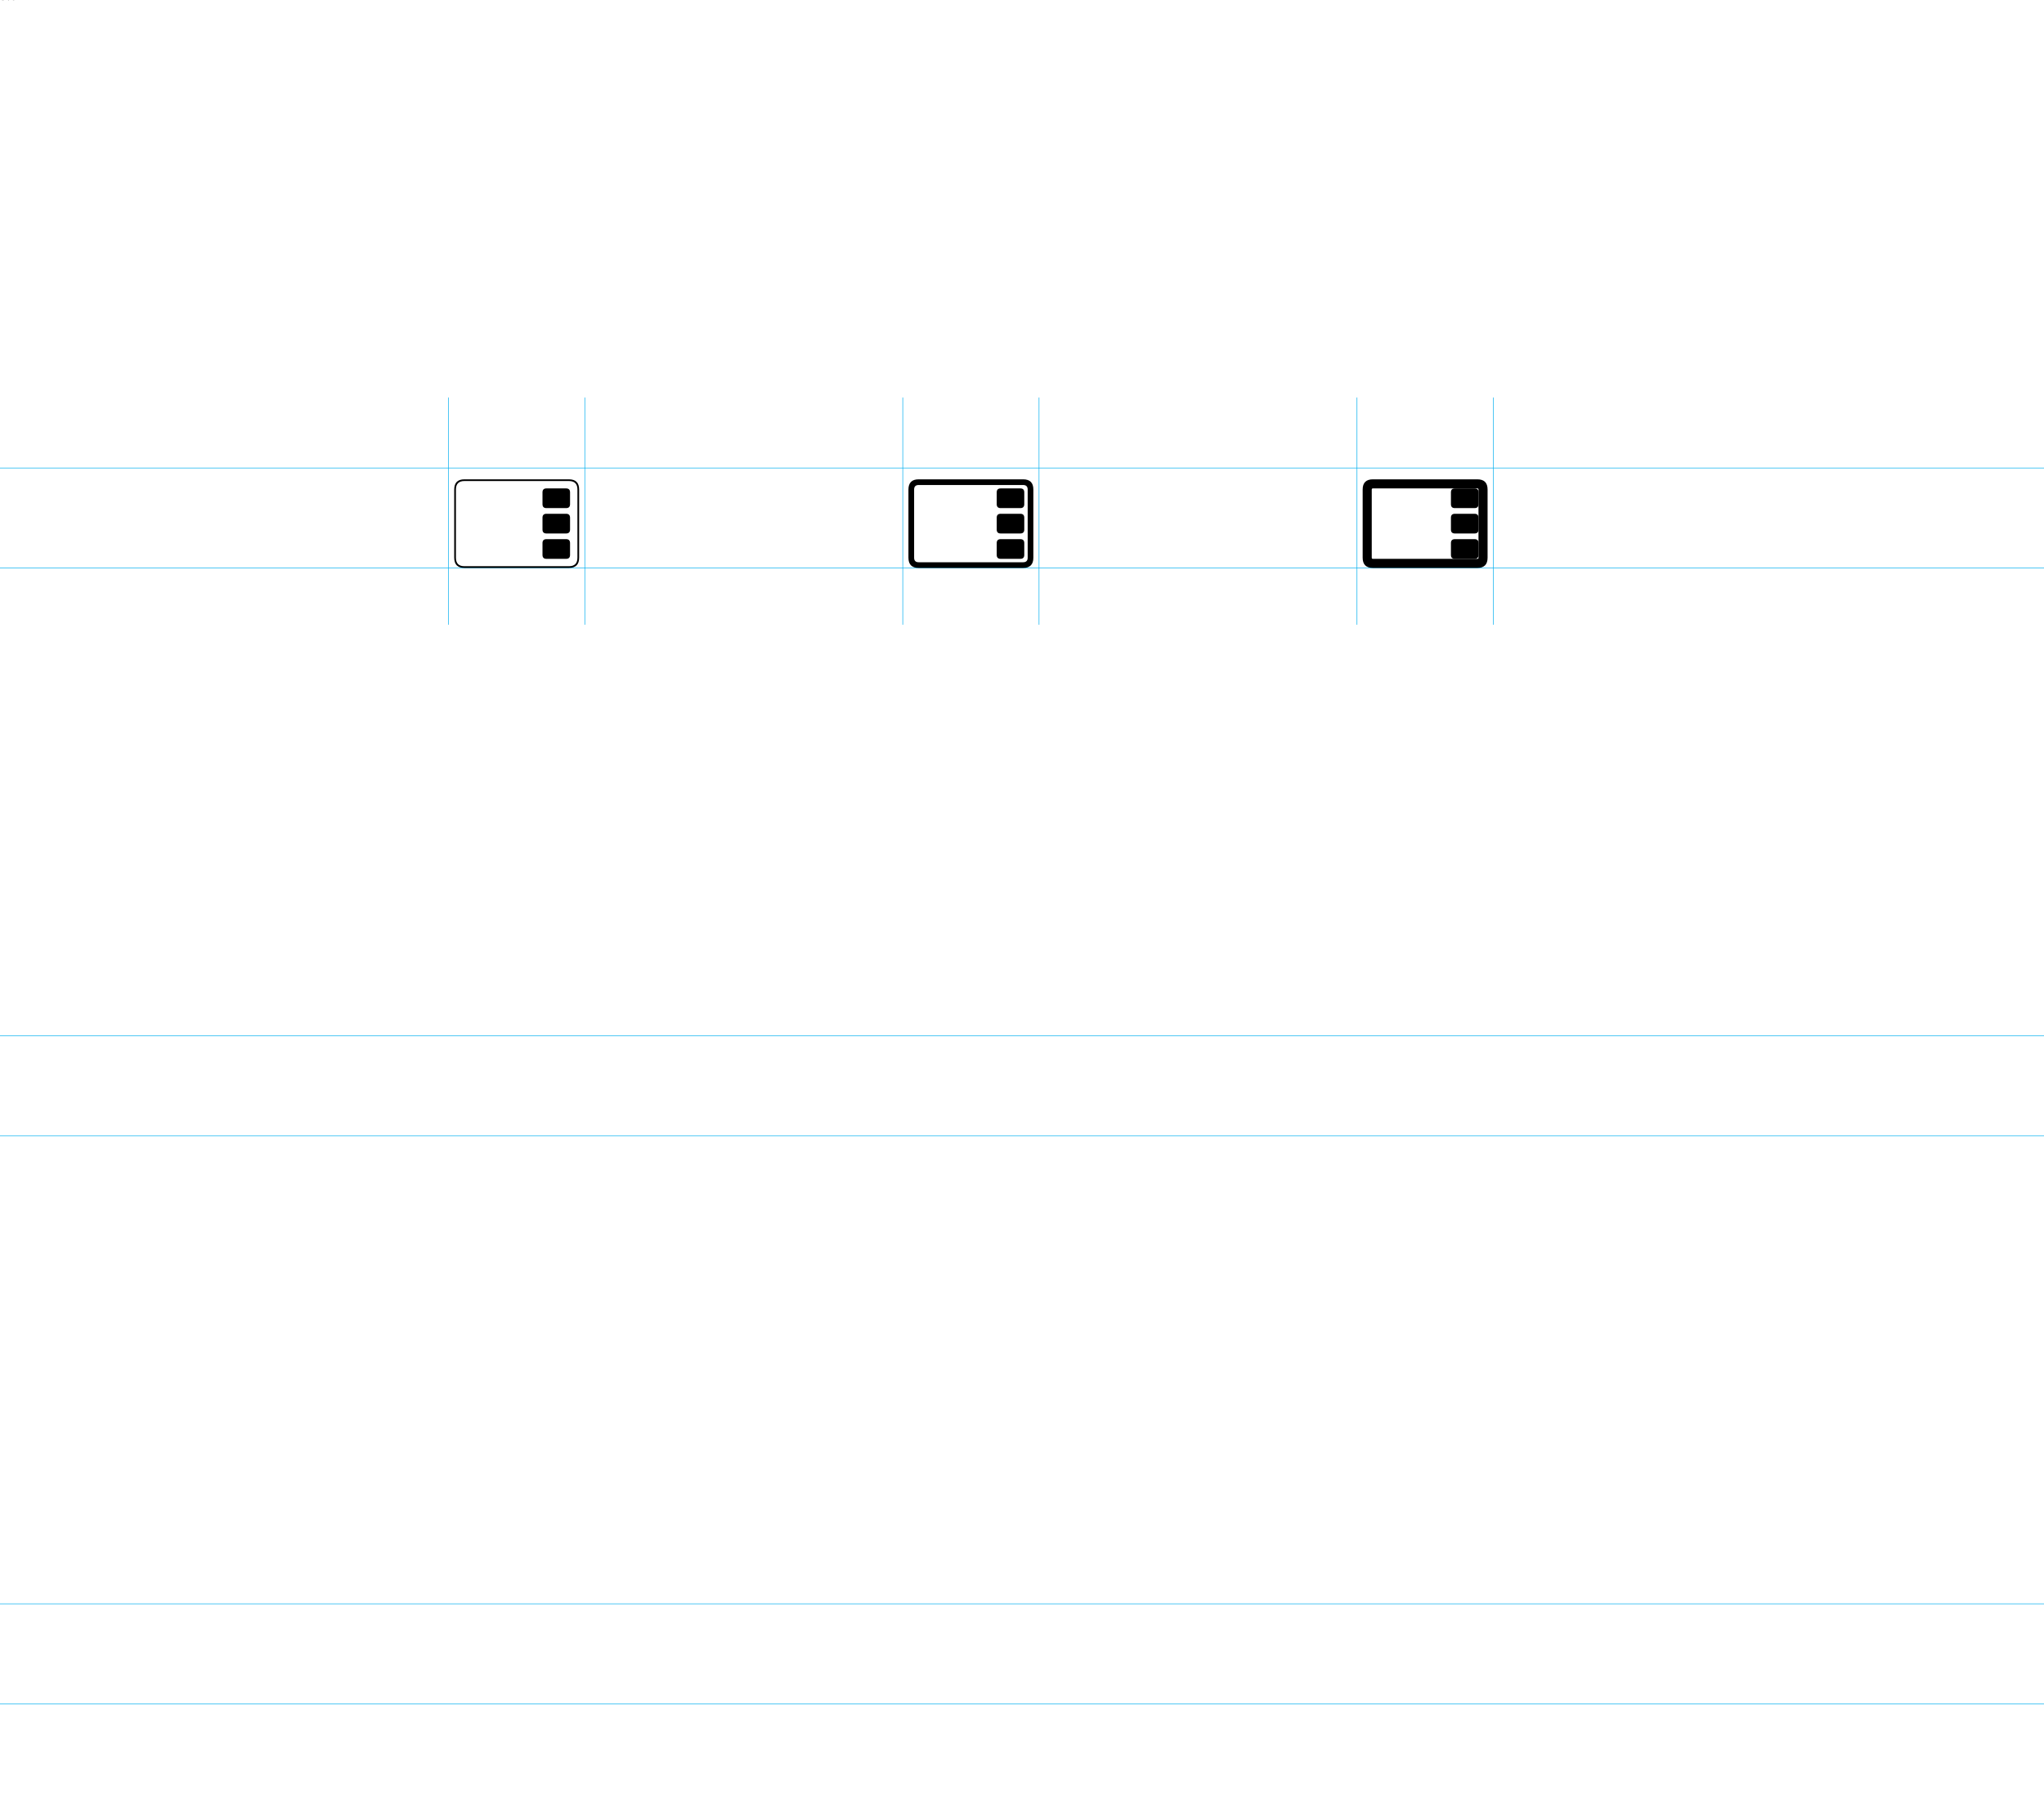
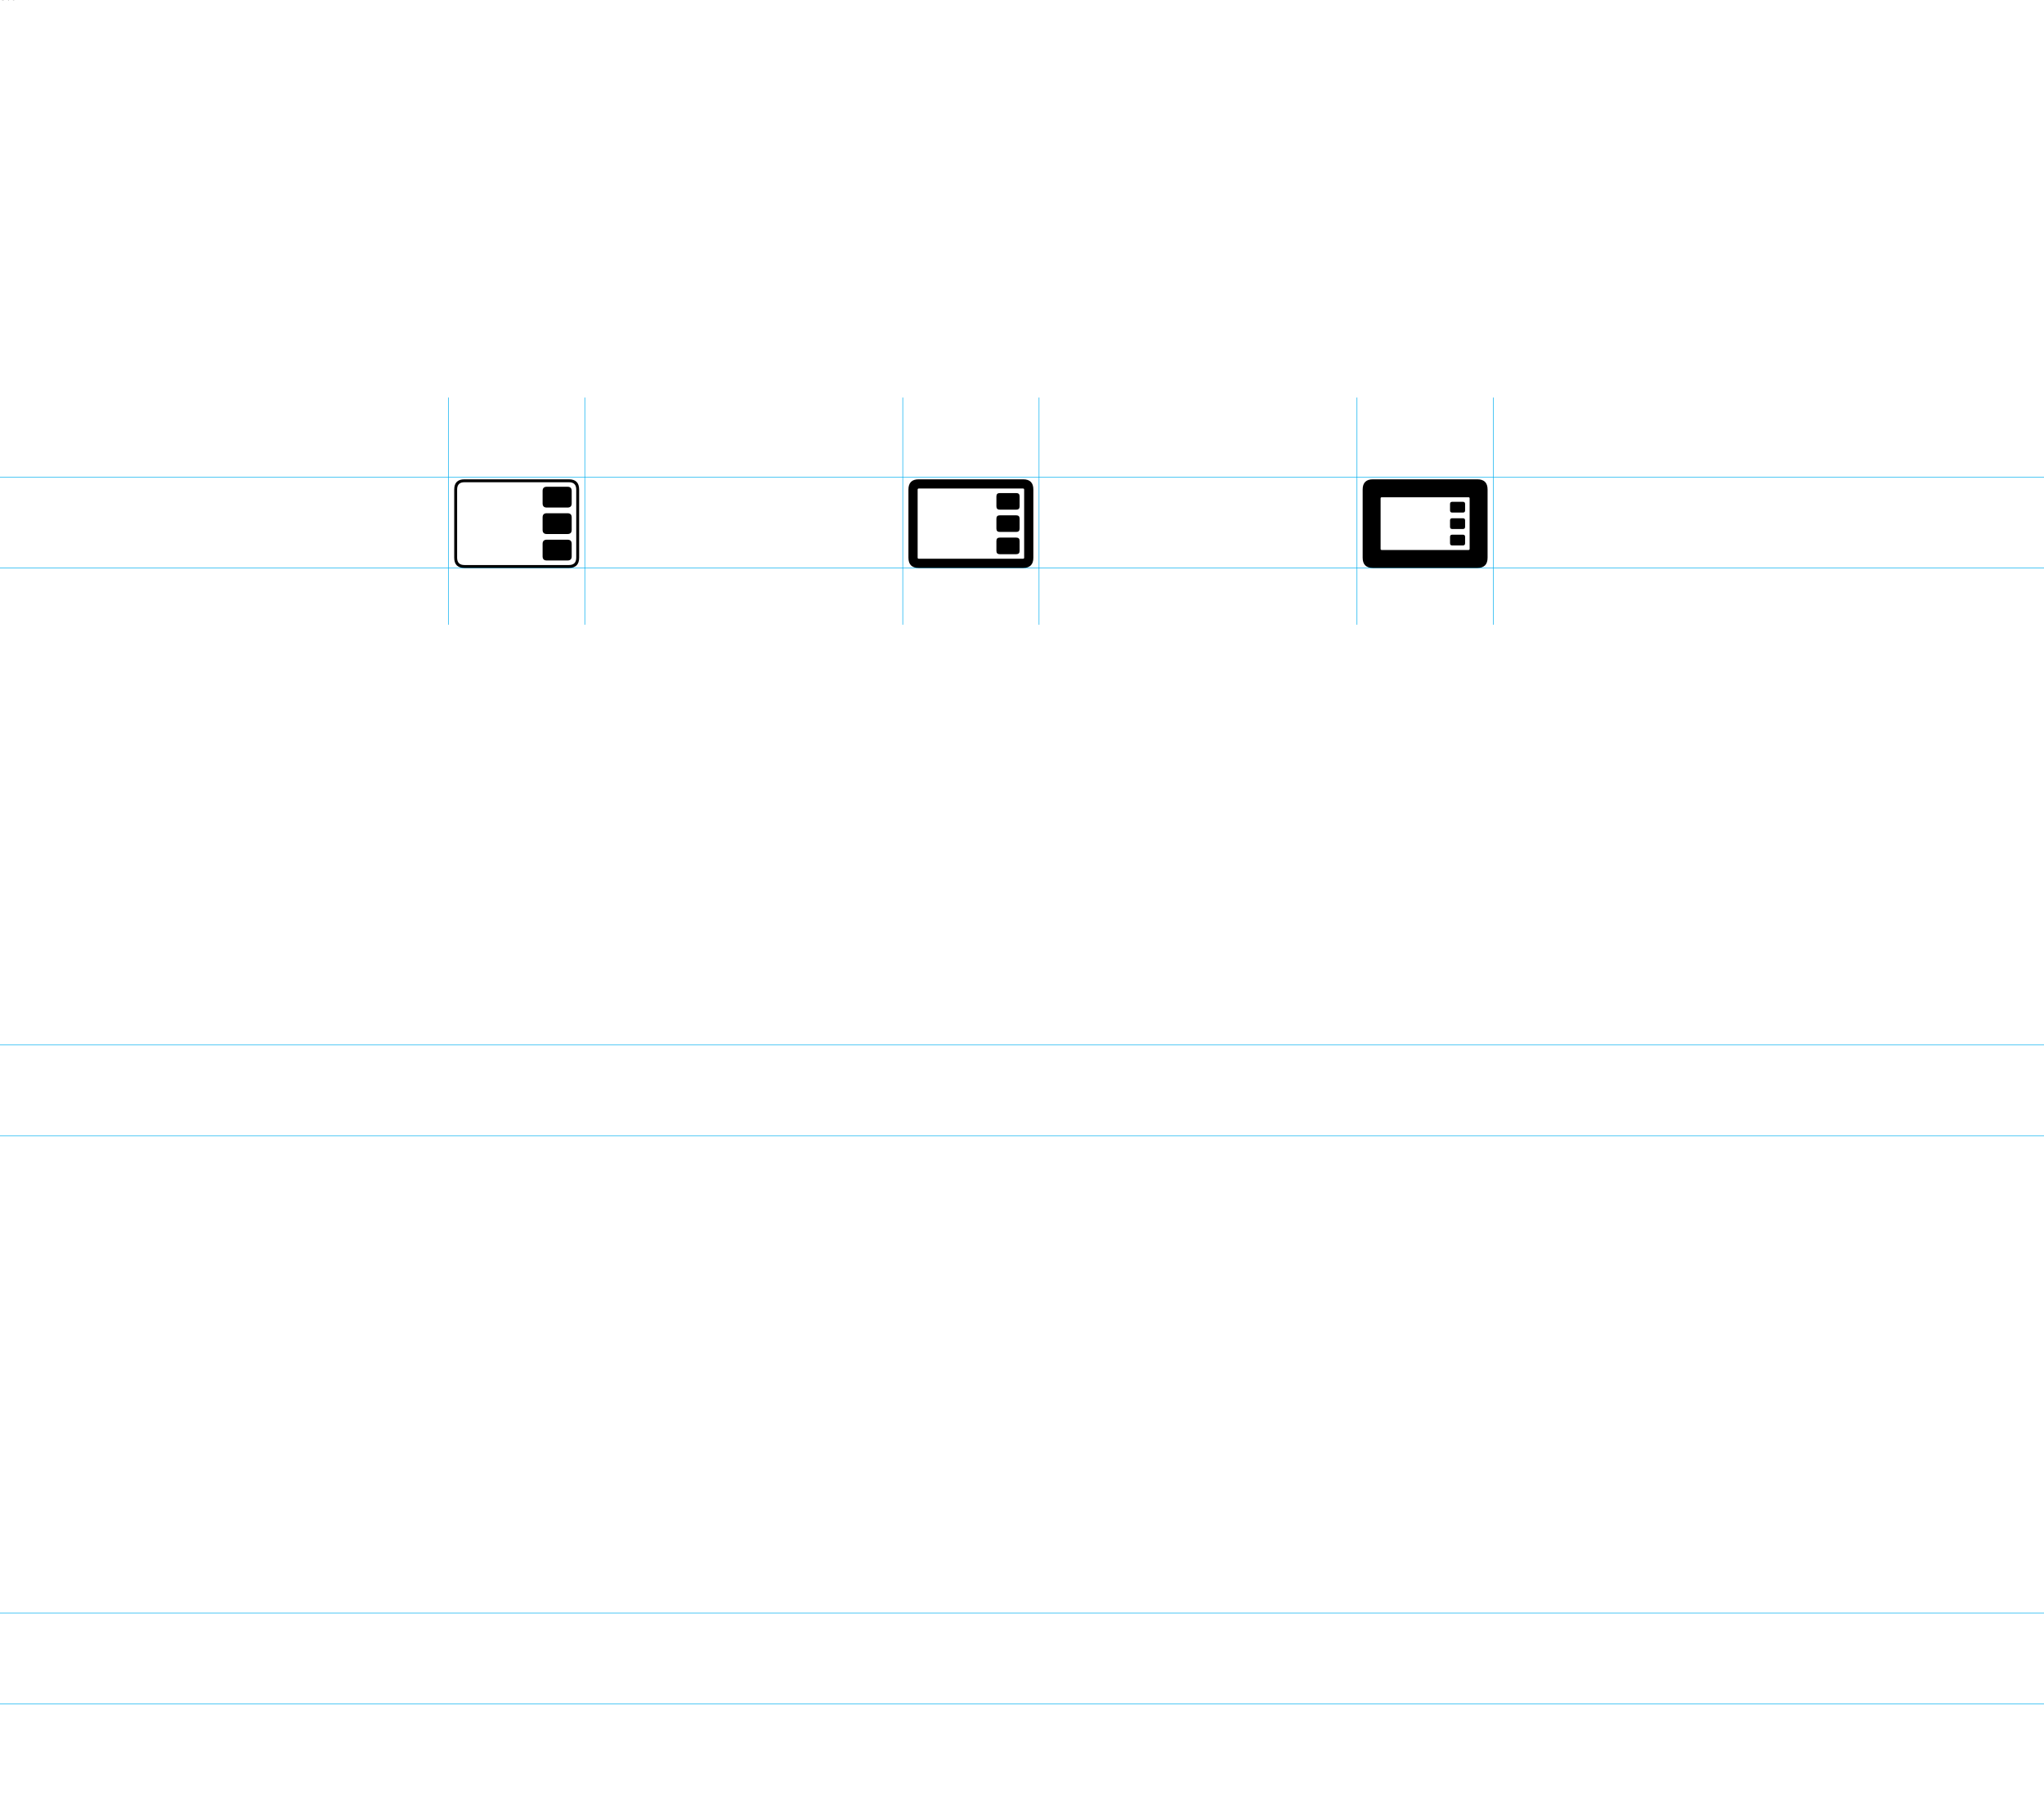
<svg xmlns="http://www.w3.org/2000/svg" width="1800" height="1600" viewBox="0 0 1800 1600">
  <g id="Notes">
    <text id="template-version">3.0</text>
  </g>
  <g id="Guides" fill="none" stroke="#00AEEF" stroke-width="0.5">
    <line id="Baseline-S" x1="0" x2="1800" y1="500" y2="500" />
-     <line id="Capline-S" x1="0" x2="1800" y1="412" y2="412" />
+     <line id="Capline-S" x1="0" x2="1800" y1="420" y2="420" />
    <line id="Baseline-M" x1="0" x2="1800" y1="1000" y2="1000" />
-     <line id="Capline-M" x1="0" x2="1800" y1="912" y2="912" />
+     <line id="Capline-M" x1="0" x2="1800" y1="920" y2="920" />
    <line id="Baseline-L" x1="0" x2="1800" y1="1500" y2="1500" />
-     <line id="Capline-L" x1="0" x2="1800" y1="1412" y2="1412" />
+     <line id="Capline-L" x1="0" x2="1800" y1="1420" y2="1420" />
    <line id="left-margin-Ultralight-S" x1="395" x2="395" y1="350" y2="550" />
    <line id="right-margin-Ultralight-S" x1="515.0" x2="515.0" y1="350" y2="550" />
    <line id="left-margin-Regular-S" x1="795" x2="795" y1="350" y2="550" />
    <line id="right-margin-Regular-S" x1="915.0" x2="915.0" y1="350" y2="550" />
    <line id="left-margin-Black-S" x1="1195" x2="1195" y1="350" y2="550" />
    <line id="right-margin-Black-S" x1="1315.0" x2="1315.0" y1="350" y2="550" />
  </g>
  <g id="Symbols" fill="black">
    <g id="Ultralight-S" transform="translate(400 422.0)">
-       <path d="M9,0 L101.0,0 Q110.0,0 110.0,9 L110.0,69.0 Q110.0,78.0 101.0,78.0 L9,78.0 Q0,78.0 0,69.0 L0,9 Q0,0 9,0 Z M9.0,1.5 Q1.5,1.5 1.5,9.0 L1.5,69.0 Q1.5,76.5 9.0,76.5 L101.0,76.5 Q108.5,76.5 108.5,69.0 L108.5,9.0 Q108.5,1.5 101.0,1.5 Z" />
-       <path d="M81.2,8.0 L98.533,8.0 Q102.0,8.0 102.0,11.467 L102.0,21.867 Q102.0,25.333 98.533,25.333 L81.2,25.333 Q77.733,25.333 77.733,21.867 L77.733,11.467 Q77.733,8.0 81.2,8.0 Z" />
-       <path d="M81.2,30.333 L98.533,30.333 Q102.0,30.333 102.0,33.8 L102.0,44.2 Q102.0,47.667 98.533,47.667 L81.2,47.667 Q77.733,47.667 77.733,44.2 L77.733,33.8 Q77.733,30.333 81.2,30.333 Z" />
-       <path d="M81.2,52.667 L98.533,52.667 Q102.0,52.667 102.0,56.133 L102.0,66.533 Q102.0,70.0 98.533,70.0 L81.2,70.0 Q77.733,70.0 77.733,66.533 L77.733,56.133 Q77.733,52.667 81.2,52.667 Z" />
+       <path d="M9,0 L101.0,0 Q110.0,0 110.0,9 L110.0,69.0 Q110.0,78.0 101.0,78.0 L9,78.0 Q0,78.0 0,69.0 L0,9 Q0,0 9,0 Z M9.0,2.55 Q2.55,2.55 2.55,9.0 L2.55,69.0 Q2.55,75.45 9.0,75.45 L101.0,75.45 Q107.45,75.45 107.45,69.0 L107.45,9.0 Q107.45,2.55 101.0,2.55 Z" />
+       <path d="M81.49,6.55 L99.79,6.55 Q103.45,6.55 103.45,10.21 L103.45,21.19 Q103.45,24.85 99.79,24.85 L81.49,24.85 Q77.83,24.85 77.83,21.19 L77.83,10.21 Q77.83,6.55 81.49,6.55 Z" />
+       <path d="M81.49,29.85 L99.79,29.85 Q103.45,29.85 103.45,33.51 L103.45,44.49 Q103.45,48.15 99.79,48.15 L81.49,48.15 Q77.83,48.15 77.83,44.49 L77.83,33.51 Q77.83,29.85 81.49,29.85 Z" />
+       <path d="M81.49,53.15 L99.79,53.15 Q103.45,53.15 103.45,56.81 L103.45,67.79 Q103.45,71.45 99.79,71.45 L81.49,71.45 Q77.83,71.45 77.83,67.79 L77.83,56.81 Q77.83,53.15 81.49,53.15 Z" />
    </g>
    <g id="Regular-S" transform="translate(800 422.0)">
-       <path d="M9,0 L101.0,0 Q110.0,0 110.0,9 L110.0,69.0 Q110.0,78.0 101.0,78.0 L9,78.0 Q0,78.0 0,69.0 L0,9 Q0,0 9,0 Z M9.0,5.0 Q5.0,5.0 5.0,9.0 L5.0,69.0 Q5.0,73.0 9.0,73.0 L101.0,73.0 Q105.0,73.0 105.0,69.0 L105.0,9.0 Q105.0,5.0 101.0,5.0 Z" />
-       <path d="M81.2,8.0 L98.533,8.0 Q102.0,8.0 102.0,11.467 L102.0,21.867 Q102.0,25.333 98.533,25.333 L81.2,25.333 Q77.733,25.333 77.733,21.867 L77.733,11.467 Q77.733,8.0 81.2,8.0 Z" />
-       <path d="M81.2,30.333 L98.533,30.333 Q102.0,30.333 102.0,33.8 L102.0,44.2 Q102.0,47.667 98.533,47.667 L81.2,47.667 Q77.733,47.667 77.733,44.2 L77.733,33.8 Q77.733,30.333 81.2,30.333 Z" />
-       <path d="M81.2,52.667 L98.533,52.667 Q102.0,52.667 102.0,56.133 L102.0,66.533 Q102.0,70.0 98.533,70.0 L81.2,70.0 Q77.733,70.0 77.733,66.533 L77.733,56.133 Q77.733,52.667 81.2,52.667 Z" />
+       <path d="M9,0 L101.0,0 Q110.0,0 110.0,9 L110.0,69.0 Q110.0,78.0 101.0,78.0 L9,78.0 Q0,78.0 0,69.0 L0,9 Q0,0 9,0 Z M9.1,8.1 Q8.1,8.1 8.1,9.1 L8.1,68.9 Q8.1,69.9 9.1,69.9 L100.9,69.9 Q101.9,69.9 101.9,68.9 L101.9,9.1 Q101.9,8.1 100.9,8.1 Z" />
+       <path d="M80.38,12.1 L94.98,12.1 Q97.9,12.1 97.9,15.02 L97.9,23.78 Q97.9,26.7 94.98,26.7 L80.38,26.7 Q77.46,26.7 77.46,23.78 L77.46,15.02 Q77.46,12.1 80.38,12.1 Z" />
+       <path d="M80.38,31.7 L94.98,31.7 Q97.9,31.7 97.9,34.62 L97.9,43.38 Q97.9,46.3 94.98,46.3 L80.38,46.3 Q77.46,46.3 77.46,43.38 L77.46,34.62 Q77.46,31.7 80.38,31.7 Z" />
+       <path d="M80.38,51.3 L94.98,51.3 Q97.9,51.3 97.9,54.22 L97.9,62.98 Q97.9,65.9 94.98,65.9 L80.38,65.9 Q77.46,65.9 77.46,62.98 L77.46,54.22 Q77.46,51.3 80.38,51.3 Z" />
    </g>
    <g id="Black-S" transform="translate(1200 422.0)">
-       <path d="M9,0 L101.0,0 Q110.0,0 110.0,9 L110.0,69.0 Q110.0,78.0 101.0,78.0 L9,78.0 Q0,78.0 0,69.0 L0,9 Q0,0 9,0 Z M9.0,8.0 Q8.0,8.0 8.0,9.0 L8.0,69.0 Q8.0,70.0 9.0,70.0 L101.0,70.0 Q102.0,70.0 102.0,69.0 L102.0,9.0 Q102.0,8.0 101.0,8.0 Z" />
-       <path d="M81.2,8.0 L98.533,8.0 Q102.0,8.0 102.0,11.467 L102.0,21.867 Q102.0,25.333 98.533,25.333 L81.2,25.333 Q77.733,25.333 77.733,21.867 L77.733,11.467 Q77.733,8.0 81.2,8.0 Z" />
-       <path d="M81.2,30.333 L98.533,30.333 Q102.0,30.333 102.0,33.8 L102.0,44.2 Q102.0,47.667 98.533,47.667 L81.2,47.667 Q77.733,47.667 77.733,44.2 L77.733,33.8 Q77.733,30.333 81.2,30.333 Z" />
-       <path d="M81.2,52.667 L98.533,52.667 Q102.0,52.667 102.0,56.133 L102.0,66.533 Q102.0,70.0 98.533,70.0 L81.2,70.0 Q77.733,70.0 77.733,66.533 L77.733,56.133 Q77.733,52.667 81.2,52.667 Z" />
+       <path d="M9,0 L101.0,0 Q110.0,0 110.0,9 L110.0,69.0 Q110.0,78.0 101.0,78.0 L9,78.0 Q0,78.0 0,69.0 L0,9 Q0,0 9,0 Z M16.8,15.8 Q15.8,15.8 15.8,16.8 L15.8,61.2 Q15.8,62.2 16.8,62.2 L93.2,62.2 Q94.2,62.2 94.2,61.2 L94.2,16.8 Q94.2,15.8 93.2,15.8 Z" />
+       <path d="M78.84,19.8 L88.307,19.8 Q90.2,19.8 90.2,21.693 L90.2,27.373 Q90.2,29.267 88.307,29.267 L78.84,29.267 Q76.947,29.267 76.947,27.373 L76.947,21.693 Q76.947,19.8 78.84,19.8 Z" />
+       <path d="M78.84,34.267 L88.307,34.267 Q90.2,34.267 90.2,36.16 L90.2,41.84 Q90.2,43.733 88.307,43.733 L78.84,43.733 Q76.947,43.733 76.947,41.84 L76.947,36.16 Q76.947,34.267 78.84,34.267 Z" />
+       <path d="M78.84,48.733 L88.307,48.733 Q90.2,48.733 90.2,50.627 L90.2,56.307 Q90.2,58.2 88.307,58.2 L78.84,58.2 Q76.947,58.2 76.947,56.307 L76.947,50.627 Q76.947,48.733 78.84,48.733 Z" />
    </g>
  </g>
</svg>
